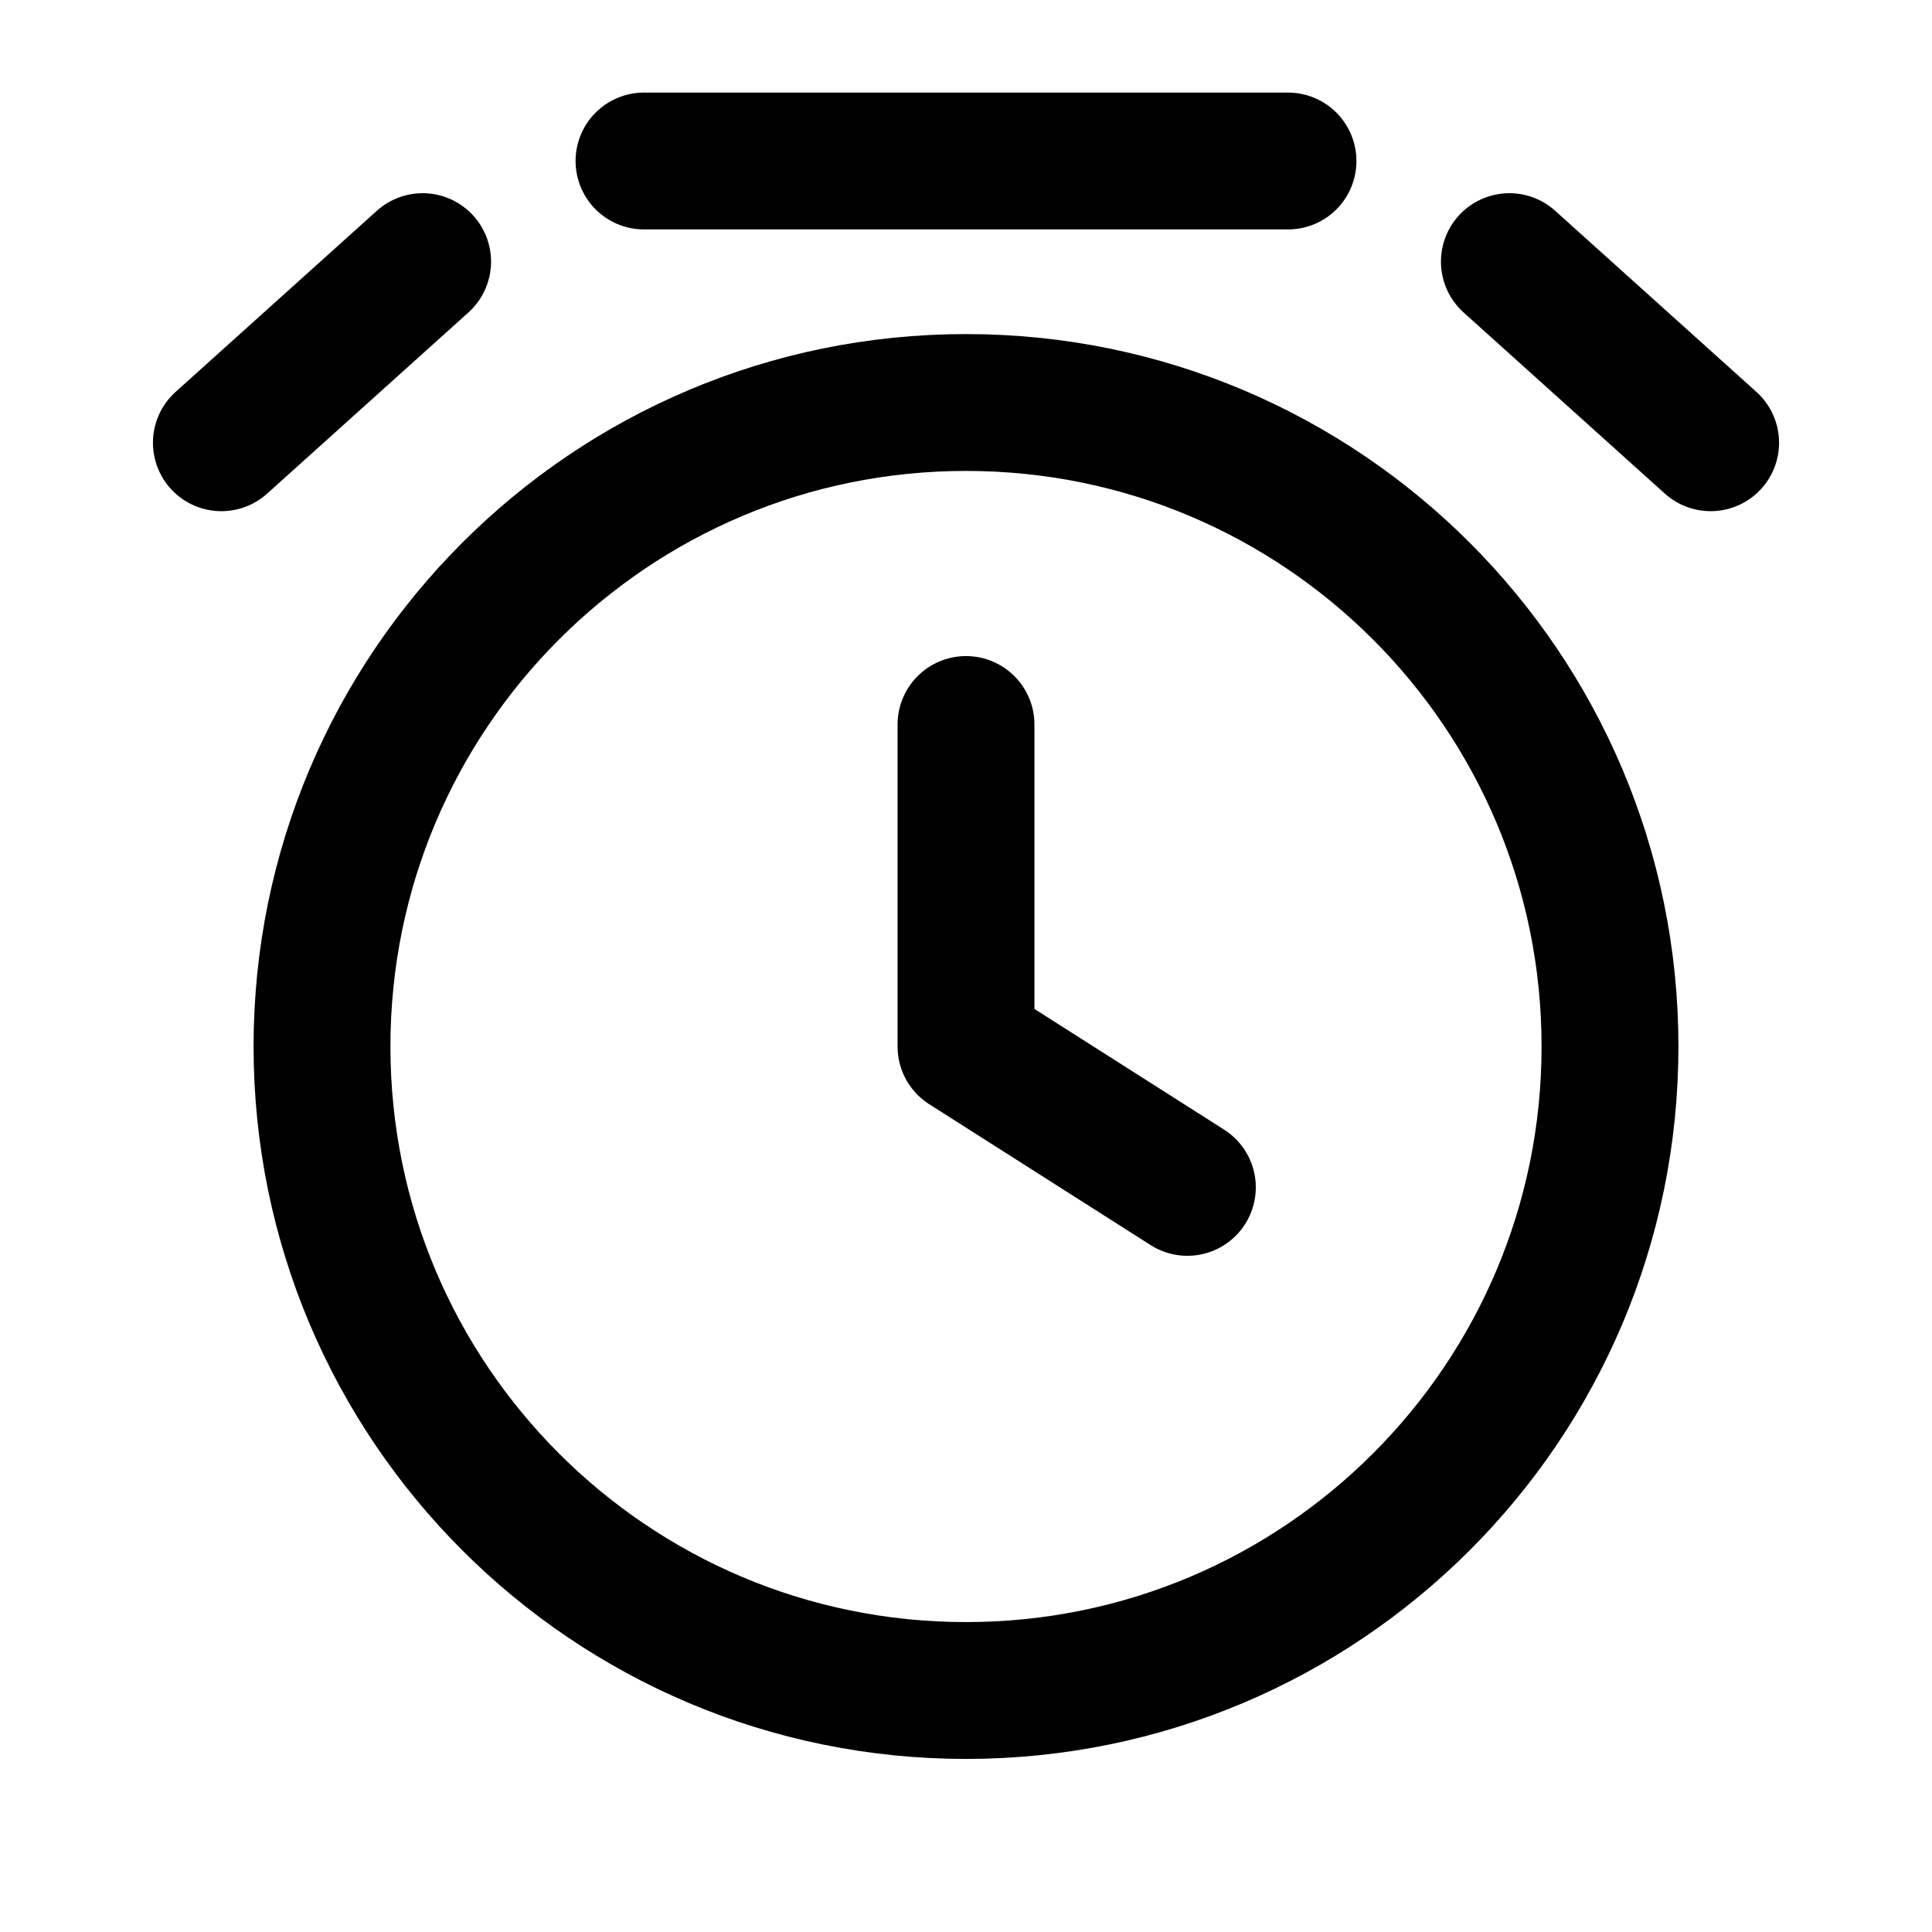
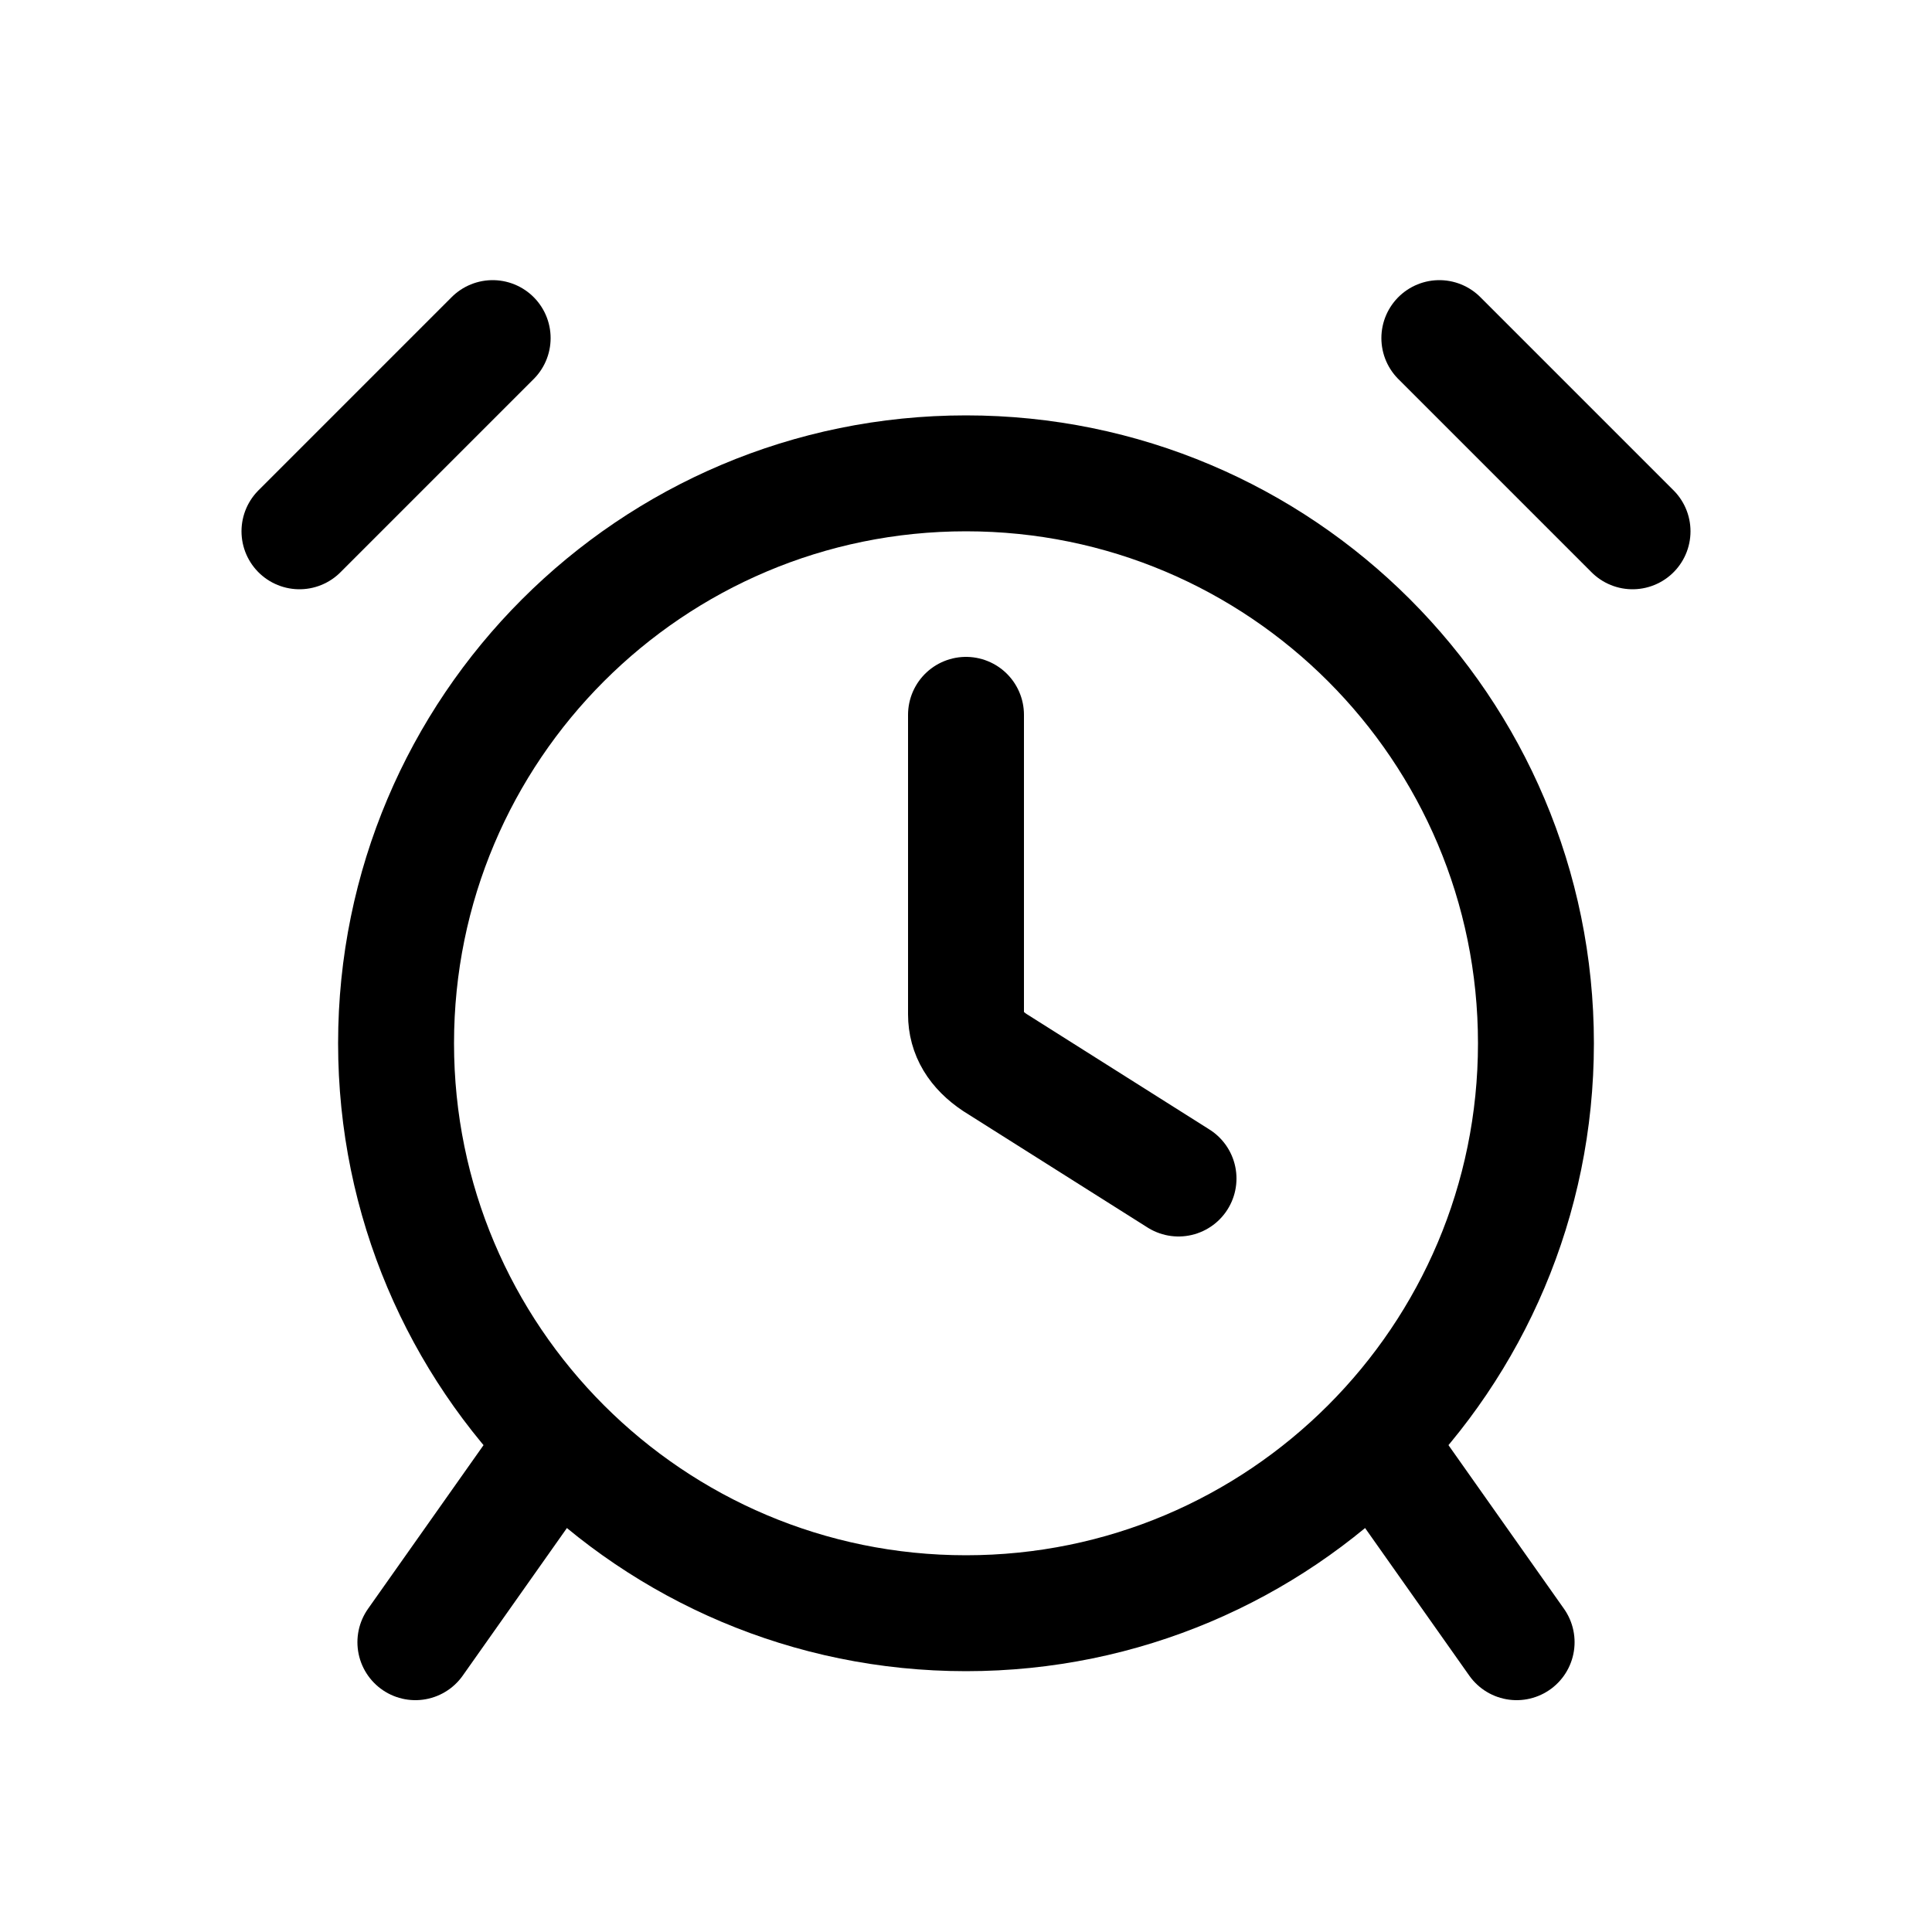
- <svg xmlns="http://www.w3.org/2000/svg" width="24" height="24" viewBox="0 0 24 24" fill="none">
-   <path d="M12 21a8 8 0 1 0 0-16 8 8 0 0 0 0 16Z" stroke="#000" stroke-width="1.7" stroke-linecap="round" stroke-linejoin="round" />
-   <path d="M12 9v4l2.75 1.75M5.25 3.25 2.75 5.5M18.75 3.25l2.5 2.25M8 2h8" stroke="#000" stroke-width="1.7" stroke-linecap="round" stroke-linejoin="round" />
+ <svg xmlns="http://www.w3.org/2000/svg" width="20" height="20" viewBox="0 0 20 20" fill="none" stroke="currentColor" stroke-width="1.2" stroke-linecap="round" stroke-linejoin="round">
+   <circle cx="10" cy="10.8" r="5.9" />
+   <path d="M10 7.4V10.5Q10 10.8 10.3 11L12.2 12.2M3.1 5.5L5.1 3.5M14.9 3.5L16.9 5.5M5.5 15.3L4.3 17M14.5 15.3L15.7 17" />
</svg>
